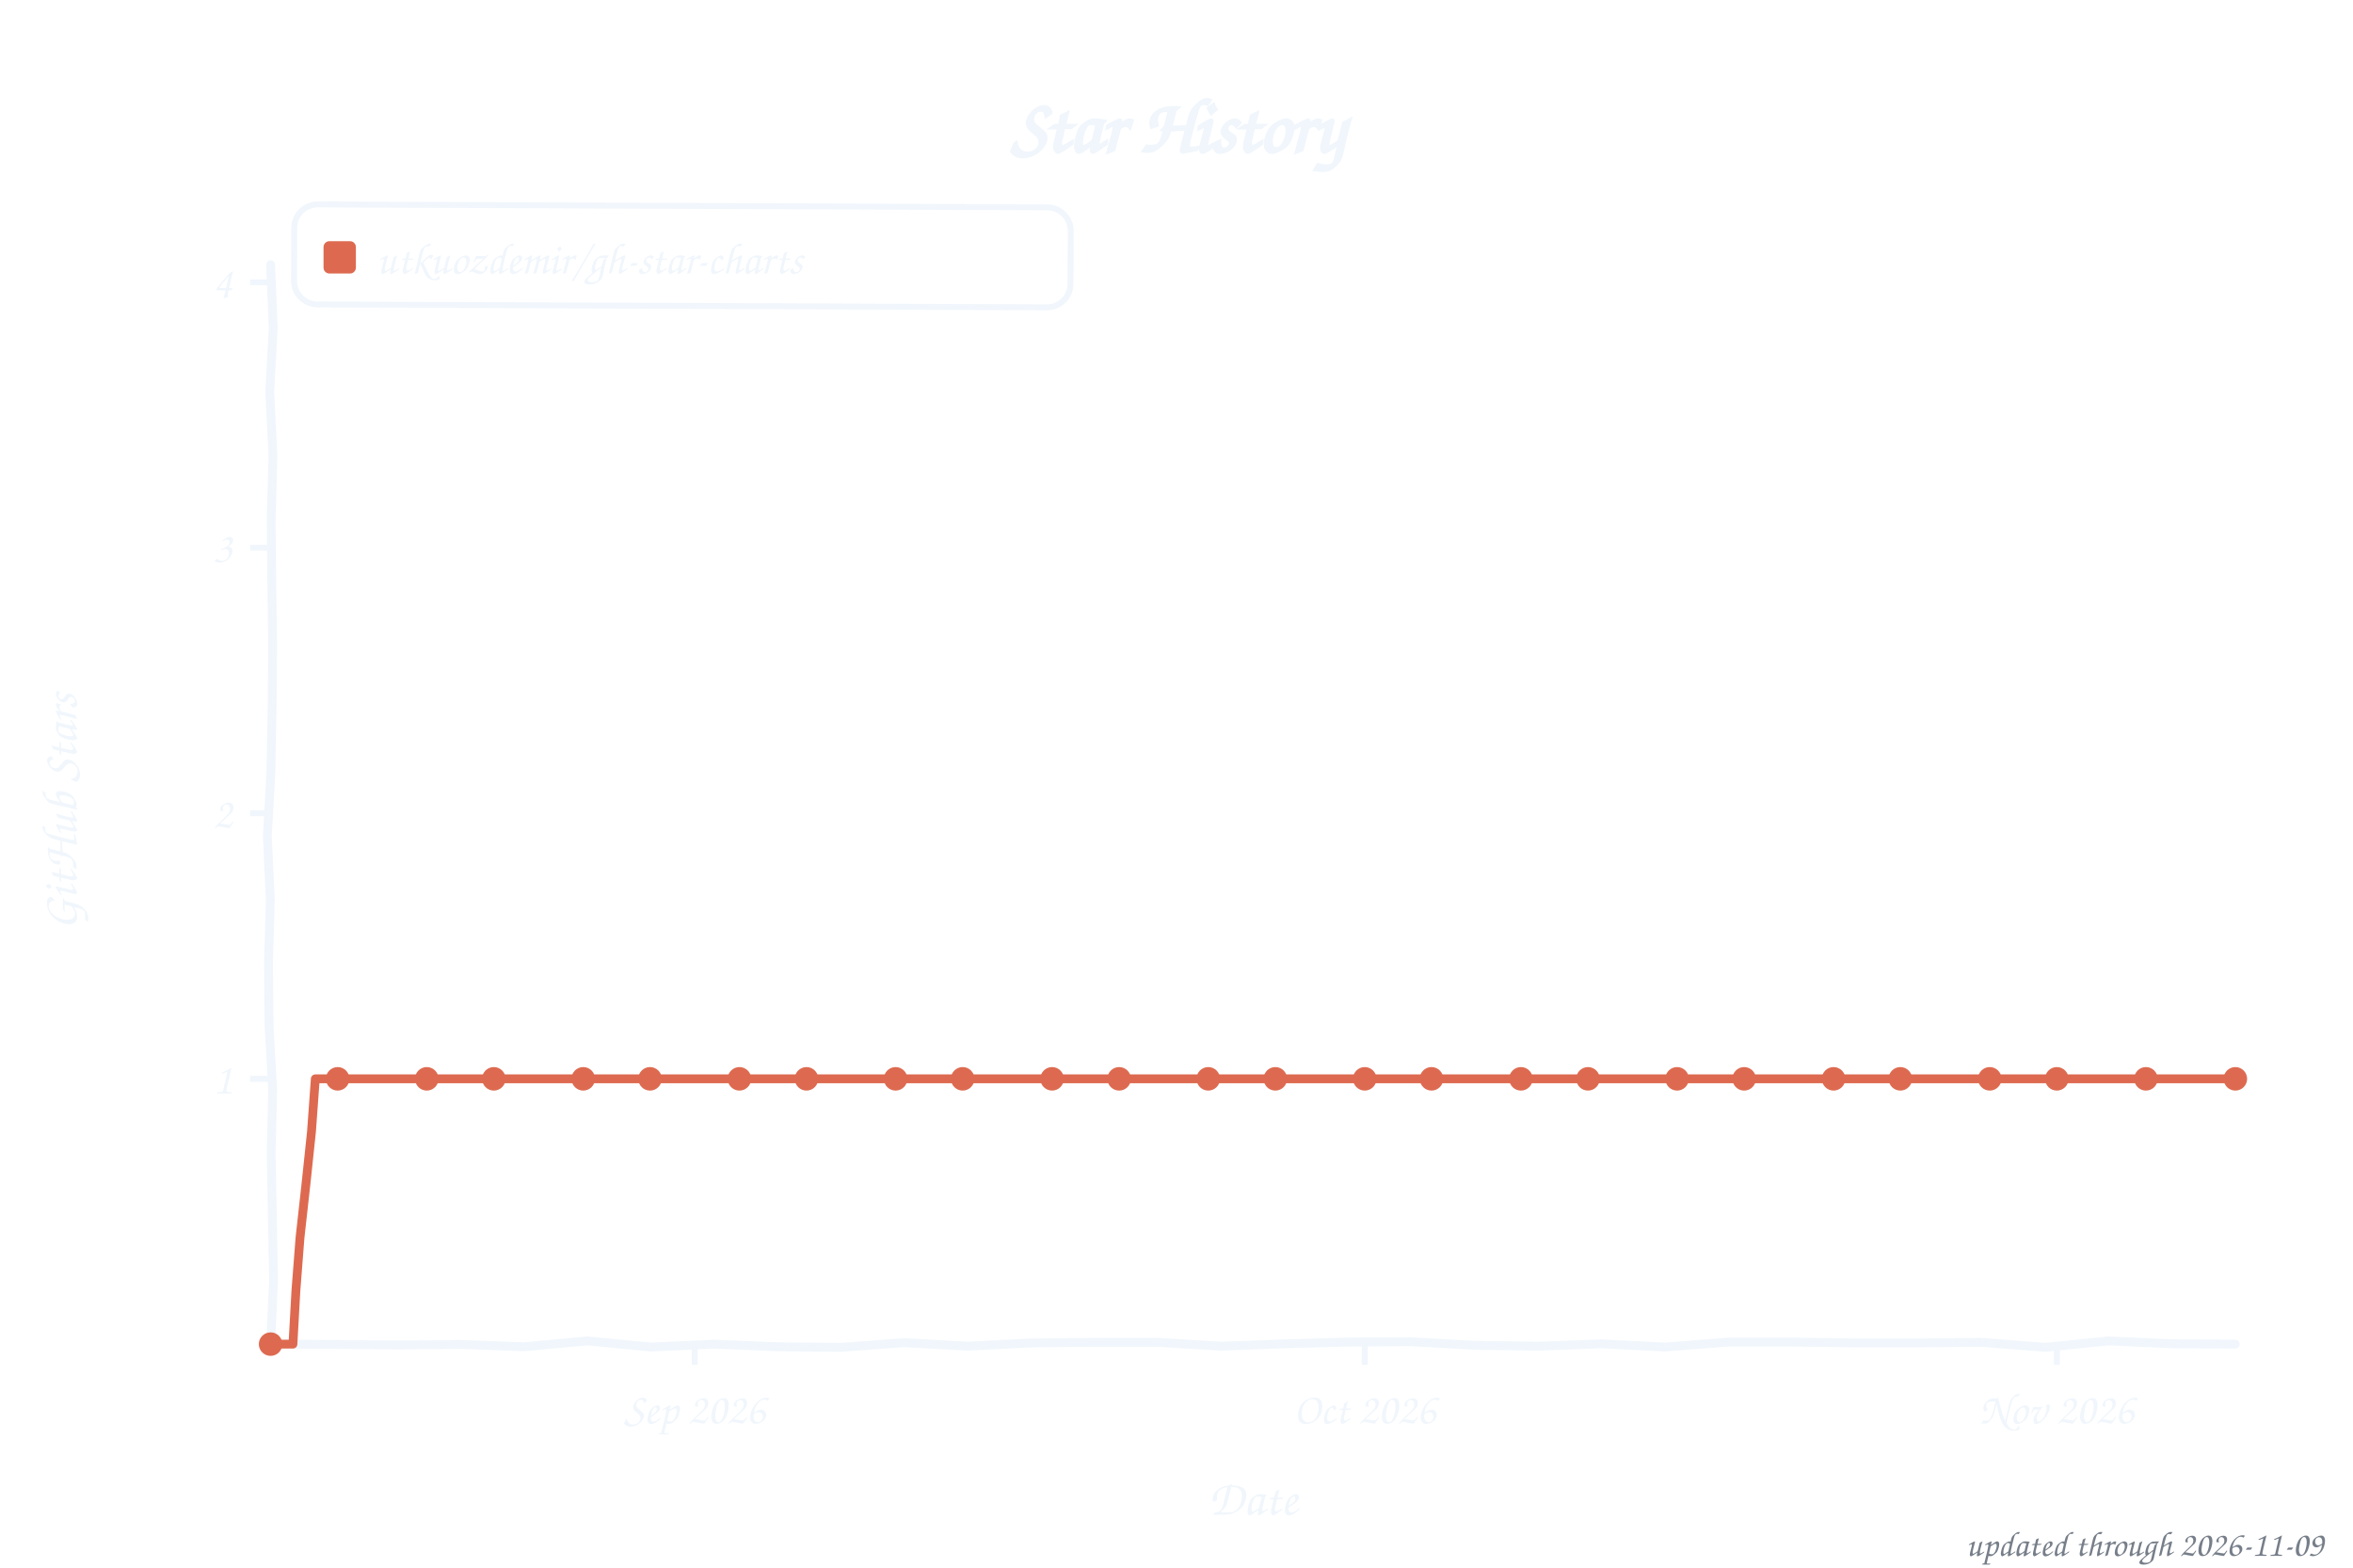
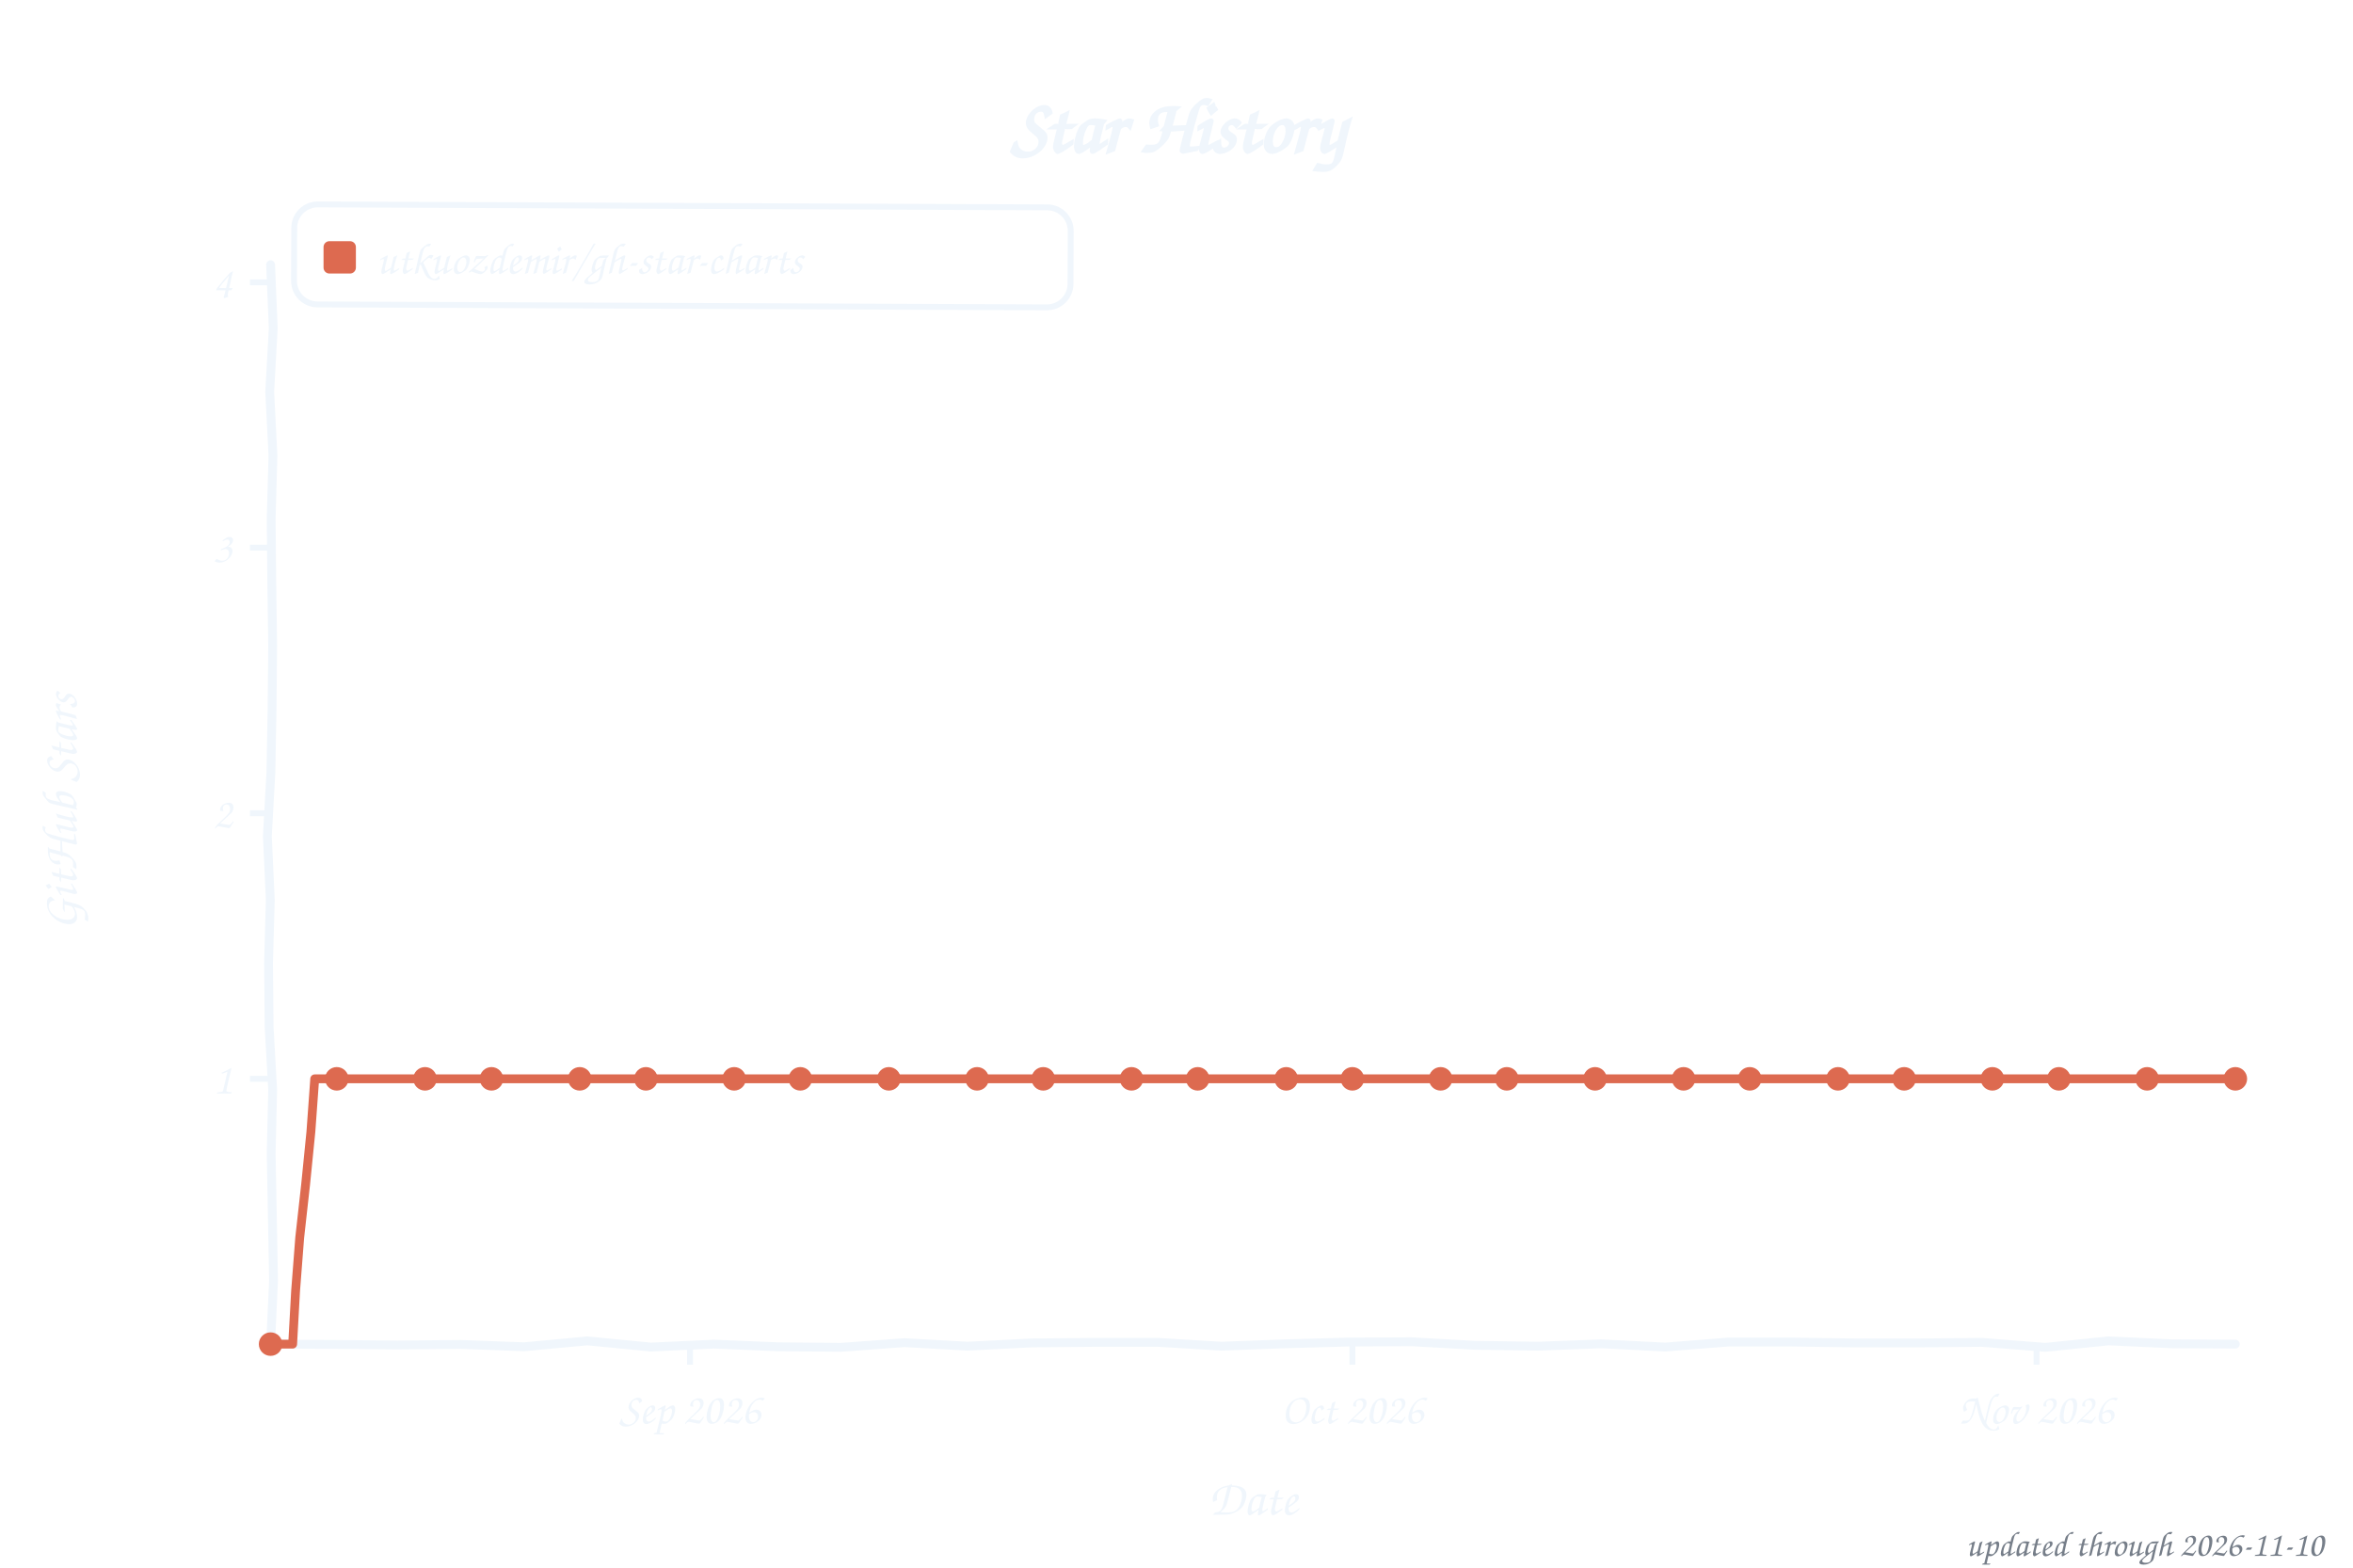
<svg xmlns="http://www.w3.org/2000/svg" width="800" height="533" viewBox="0 0 800 533" role="img" aria-label="Star history of utkuozdemir/gh-star-charts">
  <style>text{font-family:"Comic Sans MS","Chalkboard SE","Comic Neue","Marker Felt",cursive}</style>
  <text x="400" y="52" font-size="26" font-weight="bold" text-anchor="middle" fill="#f0f6fc">Star History</text>
  <rect x="100" y="70" width="264" height="34" rx="8" fill="none" stroke="#f0f6fc" stroke-width="2" transform="rotate(0.23 232 87)" />
  <rect x="110" y="82" width="11" height="11" rx="2" fill="#dd6a50" />
  <text x="128" y="93" font-size="15" fill="#f0f6fc" textLength="225" lengthAdjust="spacingAndGlyphs">utkuozdemir/gh-star-charts</text>
  <line x1="85" y1="366.8" x2="92" y2="366.8" stroke="#f0f6fc" stroke-width="2" />
  <text x="79" y="371.8" font-size="15" text-anchor="end" fill="#f0f6fc">1</text>
  <line x1="85" y1="276.5" x2="92" y2="276.5" stroke="#f0f6fc" stroke-width="2" />
  <text x="79" y="281.5" font-size="15" text-anchor="end" fill="#f0f6fc">2</text>
  <line x1="85" y1="186.2" x2="92" y2="186.2" stroke="#f0f6fc" stroke-width="2" />
  <text x="79" y="191.2" font-size="15" text-anchor="end" fill="#f0f6fc">3</text>
  <line x1="85" y1="96.0" x2="92" y2="96.0" stroke="#f0f6fc" stroke-width="2" />
  <text x="79" y="101.0" font-size="15" text-anchor="end" fill="#f0f6fc">4</text>
-   <line x1="236.2" y1="457" x2="236.2" y2="464" stroke="#f0f6fc" stroke-width="2" />
-   <text x="236.2" y="484" font-size="15" text-anchor="middle" fill="#f0f6fc">Sep 2026</text>
-   <line x1="464.0" y1="457" x2="464.0" y2="464" stroke="#f0f6fc" stroke-width="2" />
-   <text x="464.0" y="484" font-size="15" text-anchor="middle" fill="#f0f6fc">Oct 2026</text>
-   <line x1="699.3" y1="457" x2="699.3" y2="464" stroke="#f0f6fc" stroke-width="2" />
-   <text x="699.3" y="484" font-size="15" text-anchor="middle" fill="#f0f6fc">Nov 2026</text>
+   <line x1="234.6" y1="457" x2="234.6" y2="464" stroke="#f0f6fc" stroke-width="2" />
+   <text x="234.6" y="484" font-size="15" text-anchor="middle" fill="#f0f6fc">Sep 2026</text>
+   <line x1="459.8" y1="457" x2="459.8" y2="464" stroke="#f0f6fc" stroke-width="2" />
+   <text x="459.8" y="484" font-size="15" text-anchor="middle" fill="#f0f6fc">Oct 2026</text>
+   <line x1="692.4" y1="457" x2="692.4" y2="464" stroke="#f0f6fc" stroke-width="2" />
+   <text x="692.4" y="484" font-size="15" text-anchor="middle" fill="#f0f6fc">Nov 2026</text>
  <text x="426" y="515" font-size="17" text-anchor="middle" fill="#f0f6fc">Date</text>
  <text x="26" y="276" font-size="17" text-anchor="middle" fill="#f0f6fc" transform="rotate(-90 26 276)">GitHub Stars</text>
  <path d="M 92.0,90.0 L 92.9,111.6 L 91.7,133.2 L 92.8,154.8 L 92.2,176.4 L 92.4,197.9 L 92.7,219.5 L 92.5,241.1 L 92.1,262.7 L 90.9,284.3 L 91.9,305.9 L 91.3,327.5 L 91.5,349.1 L 92.7,370.6 L 92.2,392.2 L 92.6,413.8 L 93.0,435.4 L 92.0,457.0 L 113.5,457.1 L 135.1,457.3 L 156.6,457.1 L 178.2,457.9 L 199.7,455.9 L 221.3,458.0 L 242.8,457.0 L 264.4,457.9 L 285.9,458.1 L 307.5,456.5 L 329.0,457.7 L 350.6,456.6 L 372.1,456.4 L 393.7,456.4 L 415.2,457.7 L 436.8,456.9 L 458.3,456.3 L 479.9,456.2 L 501.4,457.4 L 523.0,457.7 L 544.5,456.9 L 566.1,458.0 L 587.6,456.3 L 609.2,456.3 L 630.7,456.6 L 652.3,456.6 L 673.8,456.4 L 695.4,458.1 L 716.9,455.9 L 738.5,456.9 L 760.0,457.0" fill="none" stroke="#f0f6fc" stroke-width="3" stroke-linecap="round" stroke-linejoin="round" />
-   <path d="M 92.0,457.0 L 99.6,457.0 L 100.6,438.9 L 102.0,420.8 L 104.0,402.8 L 105.9,384.8 L 107.2,366.8 L 114.8,366.8 L 122.4,366.8 L 130.0,366.8 L 137.5,366.8 L 145.1,366.8 L 152.7,366.8 L 160.3,366.8 L 167.9,366.8 L 175.5,366.8 L 183.1,366.8 L 190.7,366.8 L 198.3,366.8 L 205.9,366.8 L 213.5,366.8 L 221.0,366.8 L 228.6,366.8 L 236.2,366.8 L 243.8,366.8 L 251.4,366.8 L 259.0,366.8 L 266.6,366.8 L 274.2,366.8 L 281.8,366.8 L 289.4,366.8 L 297.0,366.8 L 304.5,366.8 L 312.1,366.8 L 319.7,366.8 L 327.3,366.8 L 334.9,366.8 L 342.5,366.8 L 350.1,366.8 L 357.7,366.8 L 365.3,366.8 L 372.9,366.8 L 380.5,366.8 L 388.0,366.8 L 395.6,366.8 L 403.2,366.8 L 410.8,366.8 L 418.4,366.8 L 426.0,366.8 L 433.6,366.8 L 441.2,366.8 L 448.8,366.8 L 456.4,366.8 L 464.0,366.8 L 471.5,366.8 L 479.1,366.8 L 486.7,366.8 L 494.3,366.8 L 501.9,366.8 L 509.5,366.8 L 517.1,366.8 L 524.7,366.8 L 532.3,366.8 L 539.9,366.8 L 547.5,366.8 L 555.0,366.8 L 562.6,366.8 L 570.2,366.8 L 577.8,366.8 L 585.4,366.8 L 593.0,366.8 L 600.6,366.8 L 608.2,366.8 L 615.8,366.8 L 623.4,366.8 L 631.0,366.8 L 638.5,366.8 L 646.1,366.8 L 653.7,366.8 L 661.3,366.8 L 668.9,366.8 L 676.5,366.8 L 684.1,366.8 L 691.7,366.8 L 699.3,366.8 L 706.9,366.8 L 714.5,366.8 L 722.0,366.8 L 729.6,366.8 L 737.2,366.8 L 744.8,366.8 L 752.4,366.8 L 760.0,366.8" fill="none" stroke="#dd6a50" stroke-width="3" stroke-linecap="round" stroke-linejoin="round" />
+   <path d="M 92.0,457.0 L 99.5,457.0 L 100.5,438.9 L 101.9,420.8 L 103.9,402.8 L 105.7,384.8 L 107.0,366.8 L 114.5,366.8 L 122.0,366.8 L 129.5,366.8 L 137.0,366.8 L 144.5,366.8 L 152.0,366.8 L 159.6,366.8 L 167.1,366.8 L 174.6,366.8 L 182.1,366.8 L 189.6,366.8 L 197.1,366.8 L 204.6,366.8 L 212.1,366.8 L 219.6,366.8 L 227.1,366.8 L 234.6,366.8 L 242.1,366.8 L 249.6,366.8 L 257.1,366.8 L 264.6,366.8 L 272.1,366.8 L 279.6,366.8 L 287.1,366.8 L 294.7,366.8 L 302.2,366.8 L 309.7,366.8 L 317.2,366.8 L 324.7,366.8 L 332.2,366.8 L 339.7,366.8 L 347.2,366.8 L 354.7,366.8 L 362.2,366.8 L 369.7,366.8 L 377.2,366.8 L 384.7,366.8 L 392.2,366.8 L 399.7,366.8 L 407.2,366.8 L 414.7,366.8 L 422.2,366.8 L 429.8,366.8 L 437.3,366.8 L 444.8,366.8 L 452.3,366.8 L 459.8,366.8 L 467.3,366.8 L 474.8,366.8 L 482.3,366.8 L 489.8,366.8 L 497.3,366.8 L 504.8,366.8 L 512.3,366.8 L 519.8,366.8 L 527.3,366.8 L 534.8,366.8 L 542.3,366.8 L 549.8,366.8 L 557.3,366.8 L 564.9,366.8 L 572.4,366.8 L 579.9,366.8 L 587.4,366.8 L 594.9,366.8 L 602.4,366.8 L 609.9,366.8 L 617.4,366.8 L 624.9,366.8 L 632.4,366.8 L 639.9,366.8 L 647.4,366.8 L 654.9,366.8 L 662.4,366.8 L 669.9,366.8 L 677.4,366.8 L 684.9,366.8 L 692.4,366.8 L 700.0,366.8 L 707.5,366.8 L 715.0,366.8 L 722.5,366.8 L 730.0,366.8 L 737.5,366.8 L 745.0,366.8 L 752.5,366.8 L 760.0,366.8" fill="none" stroke="#dd6a50" stroke-width="3" stroke-linecap="round" stroke-linejoin="round" />
  <circle cx="92.0" cy="457.0" r="4" fill="#dd6a50" />
-   <circle cx="114.8" cy="366.8" r="4" fill="#dd6a50" />
-   <circle cx="145.1" cy="366.8" r="4" fill="#dd6a50" />
-   <circle cx="167.9" cy="366.8" r="4" fill="#dd6a50" />
-   <circle cx="198.3" cy="366.8" r="4" fill="#dd6a50" />
-   <circle cx="221.0" cy="366.8" r="4" fill="#dd6a50" />
-   <circle cx="251.4" cy="366.8" r="4" fill="#dd6a50" />
-   <circle cx="274.2" cy="366.8" r="4" fill="#dd6a50" />
-   <circle cx="304.5" cy="366.8" r="4" fill="#dd6a50" />
-   <circle cx="327.3" cy="366.8" r="4" fill="#dd6a50" />
-   <circle cx="357.7" cy="366.8" r="4" fill="#dd6a50" />
-   <circle cx="380.5" cy="366.8" r="4" fill="#dd6a50" />
-   <circle cx="410.8" cy="366.8" r="4" fill="#dd6a50" />
-   <circle cx="433.6" cy="366.8" r="4" fill="#dd6a50" />
-   <circle cx="464.0" cy="366.8" r="4" fill="#dd6a50" />
-   <circle cx="486.7" cy="366.8" r="4" fill="#dd6a50" />
-   <circle cx="517.1" cy="366.8" r="4" fill="#dd6a50" />
-   <circle cx="539.9" cy="366.8" r="4" fill="#dd6a50" />
-   <circle cx="570.2" cy="366.8" r="4" fill="#dd6a50" />
-   <circle cx="593.0" cy="366.8" r="4" fill="#dd6a50" />
-   <circle cx="623.4" cy="366.8" r="4" fill="#dd6a50" />
-   <circle cx="646.1" cy="366.8" r="4" fill="#dd6a50" />
-   <circle cx="676.5" cy="366.8" r="4" fill="#dd6a50" />
-   <circle cx="699.3" cy="366.8" r="4" fill="#dd6a50" />
-   <circle cx="729.6" cy="366.8" r="4" fill="#dd6a50" />
+   <circle cx="114.5" cy="366.8" r="4" fill="#dd6a50" />
+   <circle cx="144.5" cy="366.8" r="4" fill="#dd6a50" />
+   <circle cx="167.1" cy="366.8" r="4" fill="#dd6a50" />
+   <circle cx="197.1" cy="366.8" r="4" fill="#dd6a50" />
+   <circle cx="219.6" cy="366.8" r="4" fill="#dd6a50" />
+   <circle cx="249.6" cy="366.8" r="4" fill="#dd6a50" />
+   <circle cx="272.1" cy="366.8" r="4" fill="#dd6a50" />
+   <circle cx="302.2" cy="366.8" r="4" fill="#dd6a50" />
+   <circle cx="332.2" cy="366.8" r="4" fill="#dd6a50" />
+   <circle cx="354.7" cy="366.8" r="4" fill="#dd6a50" />
+   <circle cx="384.7" cy="366.8" r="4" fill="#dd6a50" />
+   <circle cx="407.2" cy="366.8" r="4" fill="#dd6a50" />
+   <circle cx="437.3" cy="366.8" r="4" fill="#dd6a50" />
+   <circle cx="459.8" cy="366.8" r="4" fill="#dd6a50" />
+   <circle cx="489.8" cy="366.8" r="4" fill="#dd6a50" />
+   <circle cx="512.3" cy="366.8" r="4" fill="#dd6a50" />
+   <circle cx="542.3" cy="366.8" r="4" fill="#dd6a50" />
+   <circle cx="572.4" cy="366.8" r="4" fill="#dd6a50" />
+   <circle cx="594.9" cy="366.8" r="4" fill="#dd6a50" />
+   <circle cx="624.9" cy="366.8" r="4" fill="#dd6a50" />
+   <circle cx="647.4" cy="366.8" r="4" fill="#dd6a50" />
+   <circle cx="677.4" cy="366.8" r="4" fill="#dd6a50" />
+   <circle cx="700.0" cy="366.8" r="4" fill="#dd6a50" />
+   <circle cx="730.0" cy="366.8" r="4" fill="#dd6a50" />
  <circle cx="760.0" cy="366.8" r="4" fill="#dd6a50" />
-   <text x="790" y="529" font-size="12" text-anchor="end" fill="#767e89">updated through 2026-11-09</text>
+   <text x="790" y="529" font-size="12" text-anchor="end" fill="#767e89">updated through 2026-11-10</text>
</svg>
